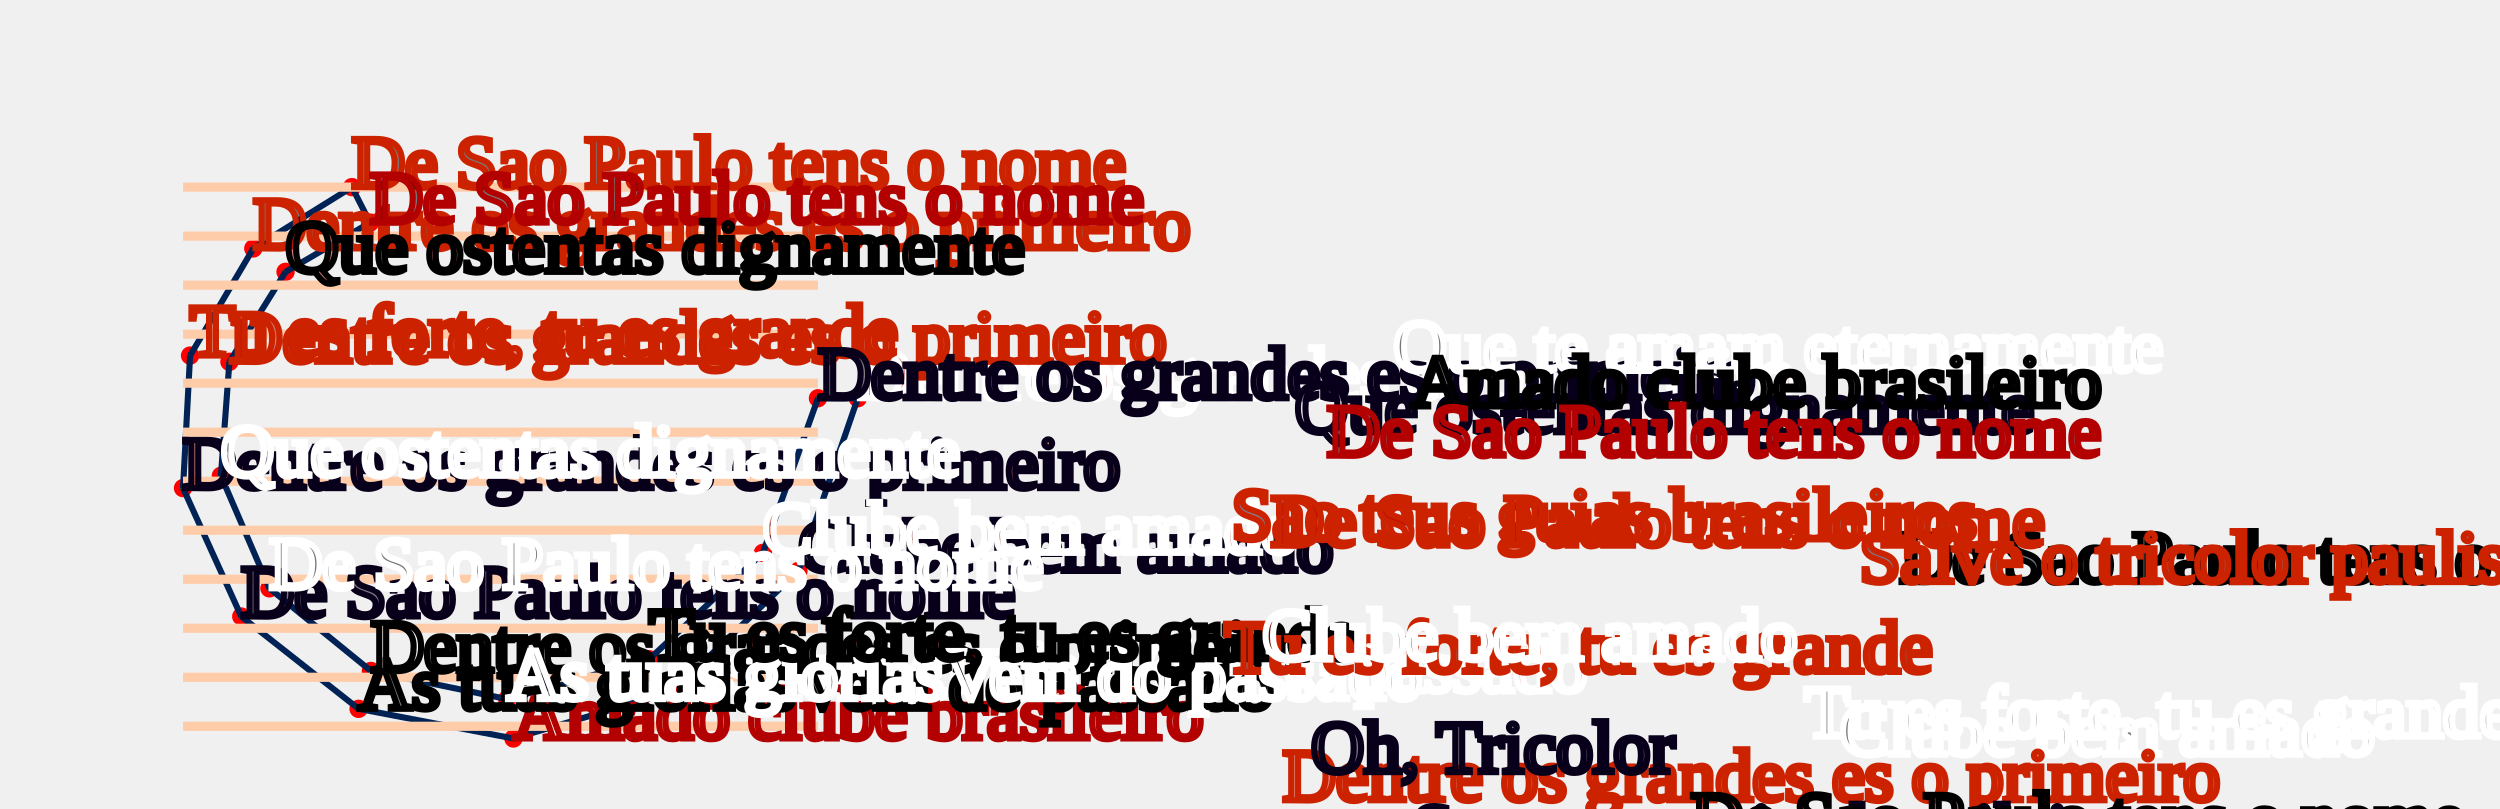
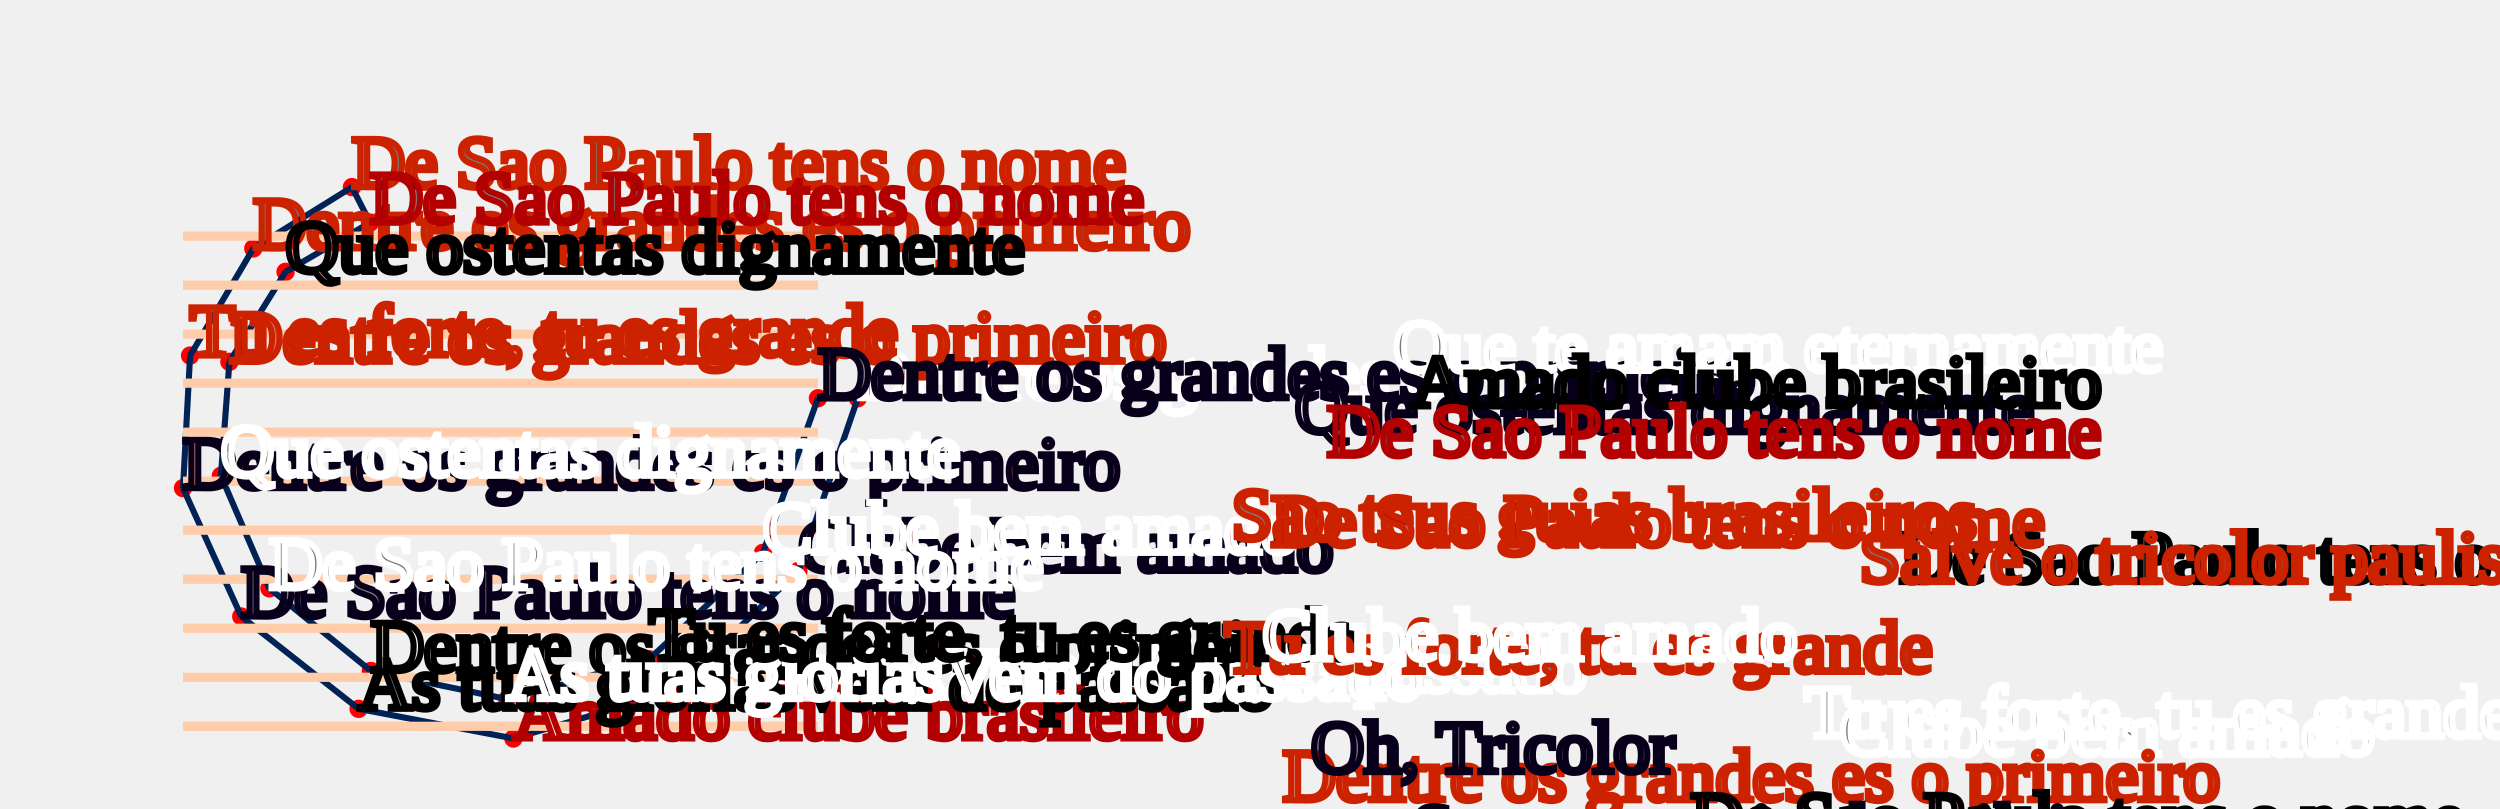
<svg xmlns="http://www.w3.org/2000/svg">
  <circle cx="140" cy="65" r="1" stroke="red" fill="black" fill-opacity="75%" />
  <circle cx="130.309" cy="93.181" r="1" stroke="red" fill="black" fill-opacity="75%" />
  <circle cx="109.767" cy="112.853" r="1" stroke="red" fill="black" fill-opacity="75%" />
  <circle cx="83.796" cy="120.533" r="1" stroke="red" fill="black" fill-opacity="75%" />
  <circle cx="58.529" cy="115.691" r="1" stroke="red" fill="black" fill-opacity="75%" />
  <circle cx="39.379" cy="100.621" r="1" stroke="red" fill="black" fill-opacity="75%" />
  <circle cx="29.872" cy="79.663" r="1" stroke="red" fill="black" fill-opacity="75%" />
  <circle cx="31.023" cy="58.035" r="1" stroke="red" fill="black" fill-opacity="75%" />
  <circle cx="41.345" cy="40.548" r="1" stroke="red" fill="black" fill-opacity="75%" />
  <circle cx="57.442" cy="30.54" r="1" stroke="red" fill="black" fill-opacity="75%" />
  <circle cx="60.393" cy="36.332" r="1" stroke="red" fill="black" fill-opacity="75%" />
  <circle cx="46.604" cy="44.369" r="1" stroke="red" fill="black" fill-opacity="75%" />
  <circle cx="37.443" cy="59.052" r="1" stroke="red" fill="black" fill-opacity="75%" />
  <circle cx="36.054" cy="77.654" r="1" stroke="red" fill="black" fill-opacity="75%" />
  <circle cx="43.976" cy="96.024" r="1" stroke="red" fill="black" fill-opacity="75%" />
  <circle cx="60.538" cy="109.509" r="1" stroke="red" fill="black" fill-opacity="75%" />
  <circle cx="82.779" cy="114.113" r="1" stroke="red" fill="black" fill-opacity="75%" />
  <circle cx="105.947" cy="107.595" r="1" stroke="red" fill="black" fill-opacity="75%" />
  <circle cx="124.518" cy="90.231" r="1" stroke="red" fill="black" fill-opacity="75%" />
  <circle cx="133.5" cy="65" r="1" stroke="red" fill="black" fill-opacity="75%" />
  <line id="39" x1="140" y1="65" x2="130.309" y2="93.181" stroke="#002255" />
  <line id="40" x1="130.309" y1="93.181" x2="109.767" y2="112.853" stroke="#002255" />
  <line id="41" x1="109.767" y1="112.853" x2="83.796" y2="120.533" stroke="#002255" />
  <line id="42" x1="83.796" y1="120.533" x2="58.529" y2="115.691" stroke="#002255" />
  <line id="43" x1="58.529" y1="115.691" x2="39.379" y2="100.621" stroke="#002255" />
  <line id="44" x1="39.379" y1="100.621" x2="29.872" y2="79.663" stroke="#002255" />
  <line id="45" x1="29.872" y1="79.663" x2="31.023" y2="58.035" stroke="#002255" />
  <line id="46" x1="31.023" y1="58.035" x2="41.345" y2="40.548" stroke="#002255" />
  <line id="47" x1="41.345" y1="40.548" x2="57.442" y2="30.54" stroke="#002255" />
  <line id="48" x1="57.442" y1="30.54" x2="60.393" y2="36.332" stroke="#002255" />
  <line id="49" x1="60.393" y1="36.332" x2="46.604" y2="44.369" stroke="#002255" />
  <line id="50" x1="46.604" y1="44.369" x2="37.443" y2="59.052" stroke="#002255" />
  <line id="51" x1="37.443" y1="59.052" x2="36.054" y2="77.654" stroke="#002255" />
  <line id="52" x1="36.054" y1="77.654" x2="43.976" y2="96.024" stroke="#002255" />
  <line id="53" x1="43.976" y1="96.024" x2="60.538" y2="109.509" stroke="#002255" />
  <line id="54" x1="60.538" y1="109.509" x2="82.779" y2="114.113" stroke="#002255" />
  <line id="55" x1="82.779" y1="114.113" x2="105.947" y2="107.595" stroke="#002255" />
  <line id="56" x1="105.947" y1="107.595" x2="124.518" y2="90.231" stroke="#002255" />
  <line id="57" x1="124.518" y1="90.231" x2="133.5" y2="65" stroke="#002255" />
  <line id="58" x1="133.5" y1="65" x2="140" y2="65" stroke="#002255" />
-   <line id="58" x1="29.872" y1="30.54" x2="133.5" y2="30.54" stroke="#FFCCAA" stroke-width="1.5" />
-   <line id="59" x1="29.872" y1="38.54" x2="133.5" y2="38.54" stroke="#FFCCAA" stroke-width="1.5" />
-   <line id="60" x1="29.872" y1="46.54" x2="133.5" y2="46.54" stroke="#FFCCAA" stroke-width="1.5" />
-   <line id="61" x1="29.872" y1="54.54" x2="133.5" y2="54.54" stroke="#FFCCAA" stroke-width="1.5" />
-   <line id="62" x1="29.872" y1="62.54" x2="133.5" y2="62.54" stroke="#FFCCAA" stroke-width="1.5" />
-   <line id="63" x1="29.872" y1="70.54" x2="133.5" y2="70.54" stroke="#FFCCAA" stroke-width="1.5" />
-   <line id="64" x1="29.872" y1="78.54" x2="133.5" y2="78.54" stroke="#FFCCAA" stroke-width="1.5" />
-   <line id="65" x1="29.872" y1="86.54" x2="133.5" y2="86.54" stroke="#FFCCAA" stroke-width="1.5" />
-   <line id="66" x1="29.872" y1="94.54" x2="133.5" y2="94.54" stroke="#FFCCAA" stroke-width="1.5" />
-   <line id="67" x1="29.872" y1="102.54" x2="133.5" y2="102.54" stroke="#FFCCAA" stroke-width="1.5" />
-   <line id="68" x1="29.872" y1="110.54" x2="133.5" y2="110.54" stroke="#FFCCAA" stroke-width="1.5" />
-   <line id="69" x1="29.872" y1="118.54" x2="133.5" y2="118.54" stroke="#FFCCAA" stroke-width="1.5" />
+   <line id="58" x1="29.872" y1="38.54" x2="133.5" y2="38.54" stroke="#FFCCAA" stroke-width="1.5" />
+   <line id="59" x1="29.872" y1="46.54" x2="133.5" y2="46.54" stroke="#FFCCAA" stroke-width="1.5" />
+   <line id="60" x1="29.872" y1="54.54" x2="133.5" y2="54.54" stroke="#FFCCAA" stroke-width="1.5" />
+   <line id="61" x1="29.872" y1="62.54" x2="133.5" y2="62.54" stroke="#FFCCAA" stroke-width="1.5" />
+   <line id="62" x1="29.872" y1="70.54" x2="133.5" y2="70.54" stroke="#FFCCAA" stroke-width="1.5" />
+   <line id="63" x1="29.872" y1="78.54" x2="133.5" y2="78.54" stroke="#FFCCAA" stroke-width="1.5" />
+   <line id="64" x1="29.872" y1="86.54" x2="133.5" y2="86.54" stroke="#FFCCAA" stroke-width="1.5" />
+   <line id="65" x1="29.872" y1="94.54" x2="133.5" y2="94.54" stroke="#FFCCAA" stroke-width="1.5" />
+   <line id="66" x1="29.872" y1="102.54" x2="133.5" y2="102.54" stroke="#FFCCAA" stroke-width="1.5" />
+   <line id="67" x1="29.872" y1="110.54" x2="133.5" y2="110.54" stroke="#FFCCAA" stroke-width="1.5" />
+   <line id="68" x1="29.872" y1="118.54" x2="133.5" y2="118.54" stroke="#FFCCAA" stroke-width="1.5" />
  <text id="10" x="140" y="65" text-anchor="start" stroke="#FFFFFF" fill="#B30000" fill-opacity="50%"> Dentre os grandes es o primeiro</text>
  <text id="11" x="130.309" y="93.181" text-anchor="start" stroke="#08001A" fill="#000000" fill-opacity="50%"> Clube bem amado</text>
  <text id="12" x="109.767" y="112.853" text-anchor="start" stroke="#FFFFFF" fill="#CC2200" fill-opacity="50%"> As tuas gloriasVem do passado</text>
  <text id="13" x="83.796" y="120.533" text-anchor="start" stroke="#B30000" fill="#FFFFFF" fill-opacity="50%"> Amado clube brasileiro</text>
  <text id="14" x="58.529" y="115.691" text-anchor="start" stroke="#000000" fill="#08001A" fill-opacity="50%"> As tuas gloriasVem do passado</text>
  <text id="15" x="39.379" y="100.621" text-anchor="start" stroke="#08001A" fill="#08001A" fill-opacity="50%"> De Sao Paulo tens o nome</text>
  <text id="16" x="29.872" y="79.663" text-anchor="start" stroke="#08001A" fill="#CC2200" fill-opacity="50%"> Dentre os grandes es o primeiro</text>
  <text id="17" x="31.023" y="58.035" text-anchor="start" stroke="#CC2200" fill="#CC2200" fill-opacity="50%"> Tu es forte, tu es grande</text>
  <text id="18" x="41.345" y="40.548" text-anchor="start" stroke="#CC2200" fill="#08001A" fill-opacity="50%"> Dentre os grandes es o primeiro</text>
  <text id="19" x="57.442" y="30.54" text-anchor="start" stroke="#CC2200" fill="#000000" fill-opacity="50%"> De Sao Paulo tens o nome</text>
  <text id="20" x="60.393" y="36.332" text-anchor="start" stroke="#B30000" fill="#000000" fill-opacity="50%"> De Sao Paulo tens o nome</text>
  <text id="21" x="46.604" y="44.369" text-anchor="start" stroke="#000000" fill="#B30000" fill-opacity="50%"> Que ostentas dignamente</text>
  <text id="22" x="37.443" y="59.052" text-anchor="start" stroke="#CC2200" fill="#B30000" fill-opacity="50%"> Dentre os grandes es o primeiro</text>
  <text id="23" x="36.054" y="77.654" text-anchor="start" stroke="#FFFFFF" fill="#FFFFFF" fill-opacity="50%"> Que ostentas dignamente</text>
  <text id="24" x="43.976" y="96.024" text-anchor="start" stroke="#FFFFFF" fill="#000000" fill-opacity="50%"> De Sao Paulo tens o nome</text>
  <text id="25" x="60.538" y="109.509" text-anchor="start" stroke="#000000" fill="#FFFFFF" fill-opacity="50%"> Dentre os grandes es o primeiro</text>
  <text id="26" x="82.779" y="114.113" text-anchor="start" stroke="#FFFFFF" fill="#08001A" fill-opacity="50%"> As tuas gloriasVem do passado</text>
  <text id="27" x="105.947" y="107.595" text-anchor="start" stroke="#000000" fill="#B30000" fill-opacity="50%"> Tu es forte, tu es grande</text>
  <text id="28" x="124.518" y="90.231" text-anchor="start" stroke="#FFFFFF" fill="#CC2200" fill-opacity="50%"> Clube bem amado</text>
  <text id="29" x="133.5" y="65" text-anchor="start" stroke="#08001A" fill="#000000" fill-opacity="50%"> Dentre os grandes es o primeiro</text>
  <text id="30" x="310" y="95" text-anchor="start" stroke="#000000" fill="#08001A" fill-opacity="50%"> De Sao Paulo tens o nome</text>
  <text id="31" x="300.309" y="123.181" text-anchor="start" stroke="#FFFFFF" fill="#000000" fill-opacity="50%"> Clube bem amado</text>
  <text id="32" x="279.767" y="142.853" text-anchor="start" stroke="#CC2200" fill="#B30000" fill-opacity="50%"> Clube bem amado</text>
  <text id="33" x="253.796" y="150.533" text-anchor="start" stroke="#B30000" fill="#FFFFFF" fill-opacity="50%"> Dentre os grandes es o primeiro</text>
  <text id="34" x="228.529" y="145.691" text-anchor="start" stroke="#FFFFFF" fill="#B30000" fill-opacity="50%"> Tu es forte, tu es grande</text>
  <text id="35" x="209.379" y="130.621" text-anchor="start" stroke="#CC2200" fill="#CC2200" fill-opacity="50%"> Dentre os grandes es o primeiro</text>
  <text id="36" x="199.872" y="109.663" text-anchor="start" stroke="#CC2200" fill="#08001A" fill-opacity="50%"> Tu es forte, tu es grande</text>
  <text id="37" x="201.023" y="88.035" text-anchor="start" stroke="#CC2200" fill="#08001A" fill-opacity="50%"> Sao teus guias brasileiros</text>
  <text id="38" x="211.345" y="70.548" text-anchor="start" stroke="#08001A" fill="#FFFFFF" fill-opacity="50%"> Que ostentas dignamente</text>
  <text id="39" x="227.442" y="60.54" text-anchor="start" stroke="#FFFFFF" fill="#000000" fill-opacity="50%"> Que te amam eternamente</text>
  <text id="40" x="230.393" y="66.332" text-anchor="start" stroke="#000000" fill="#08001A" fill-opacity="50%"> Amado clube brasileiro</text>
  <text id="41" x="216.604" y="74.369" text-anchor="start" stroke="#B30000" fill="#08001A" fill-opacity="50%"> De Sao Paulo tens o nome</text>
  <text id="42" x="207.443" y="89.052" text-anchor="start" stroke="#CC2200" fill="#B30000" fill-opacity="50%"> De Sao Paulo tens o nome</text>
  <text id="43" x="206.054" y="107.654" text-anchor="start" stroke="#FFFFFF" fill="#000000" fill-opacity="50%"> Clube bem amado</text>
  <text id="44" x="213.976" y="126.024" text-anchor="start" stroke="#08001A" fill="#08001A" fill-opacity="50%"> Oh, Tricolor</text>
  <text id="45" x="230.538" y="139.509" text-anchor="start" stroke="#08001A" fill="#CC2200" fill-opacity="50%"> Sao teus guias brasileiros</text>
  <text id="46" x="252.779" y="144.113" text-anchor="start" stroke="#000000" fill="#B30000" fill-opacity="50%"> De Sao Paulo tens o nome</text>
  <text id="47" x="275.947" y="137.595" text-anchor="start" stroke="#000000" fill="#B30000" fill-opacity="50%"> De Sao Paulo tens o nome</text>
  <text id="48" x="294.518" y="120.231" text-anchor="start" stroke="#FFFFFF" fill="#000000" fill-opacity="50%"> Tu es forte, tu es grande</text>
  <text id="49" x="303.5" y="95" text-anchor="start" stroke="#CC2200" fill="#08001A" fill-opacity="50%"> Salve o tricolor paulista</text>
</svg>
